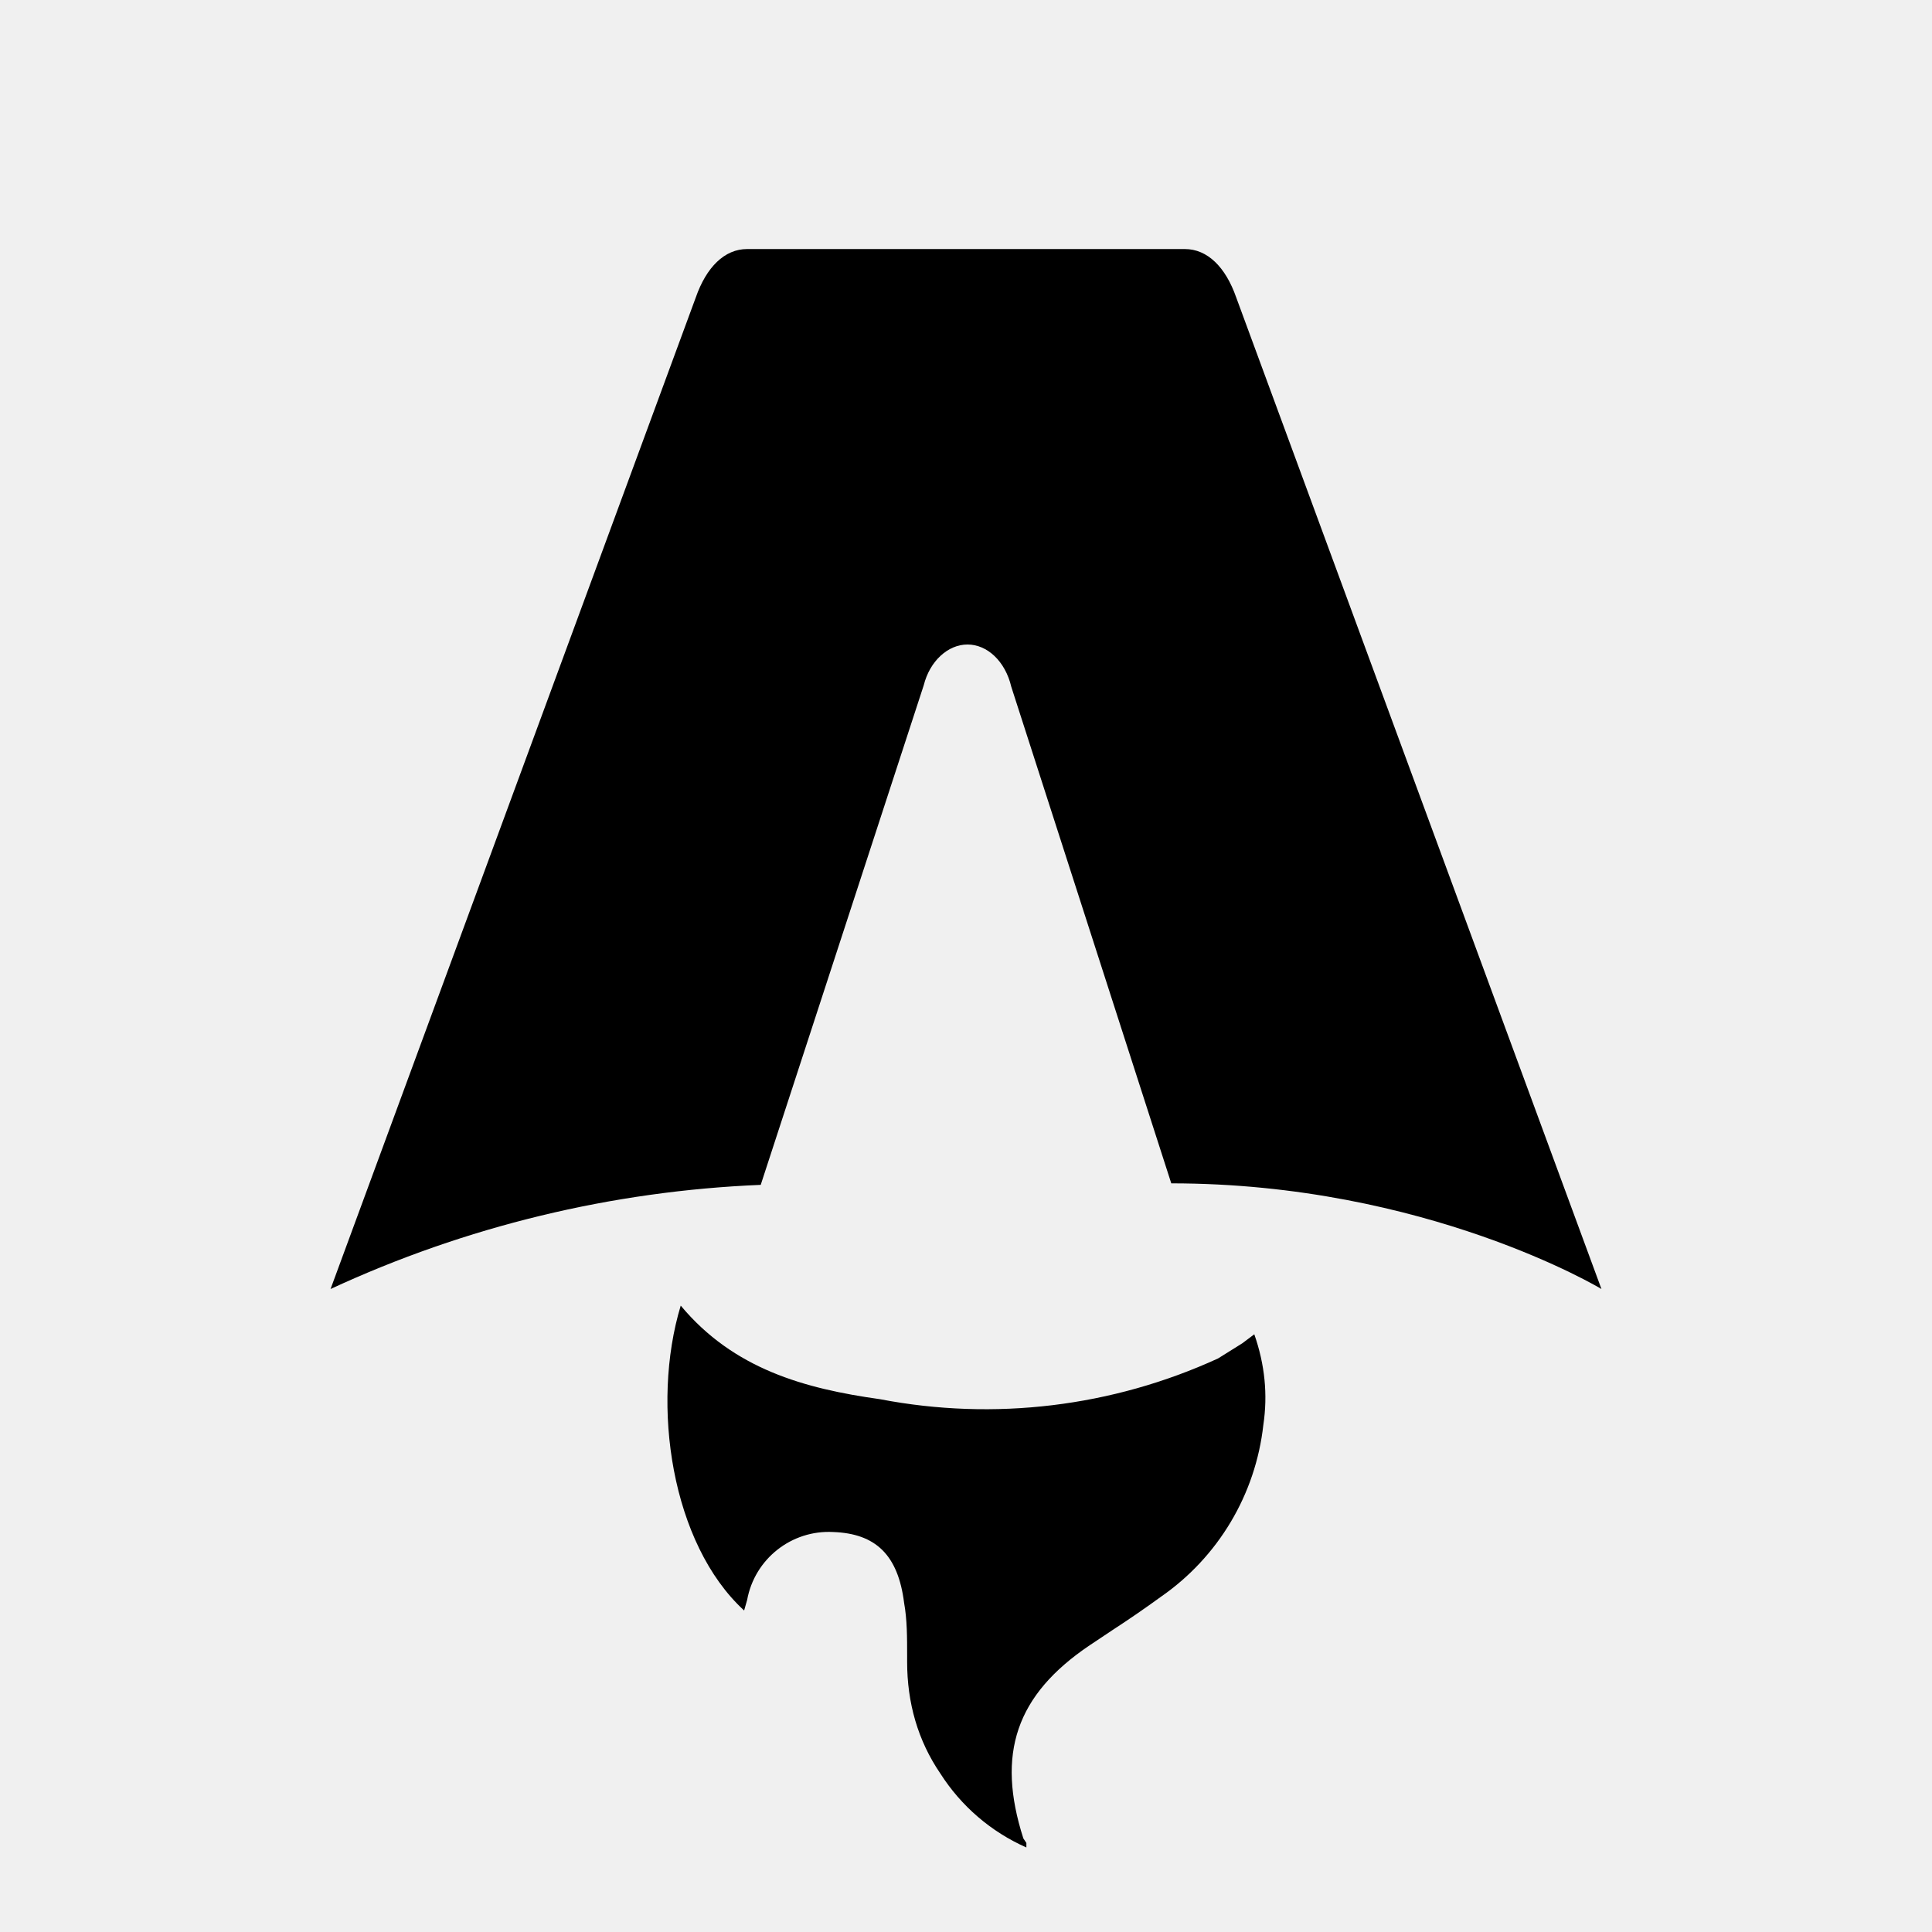
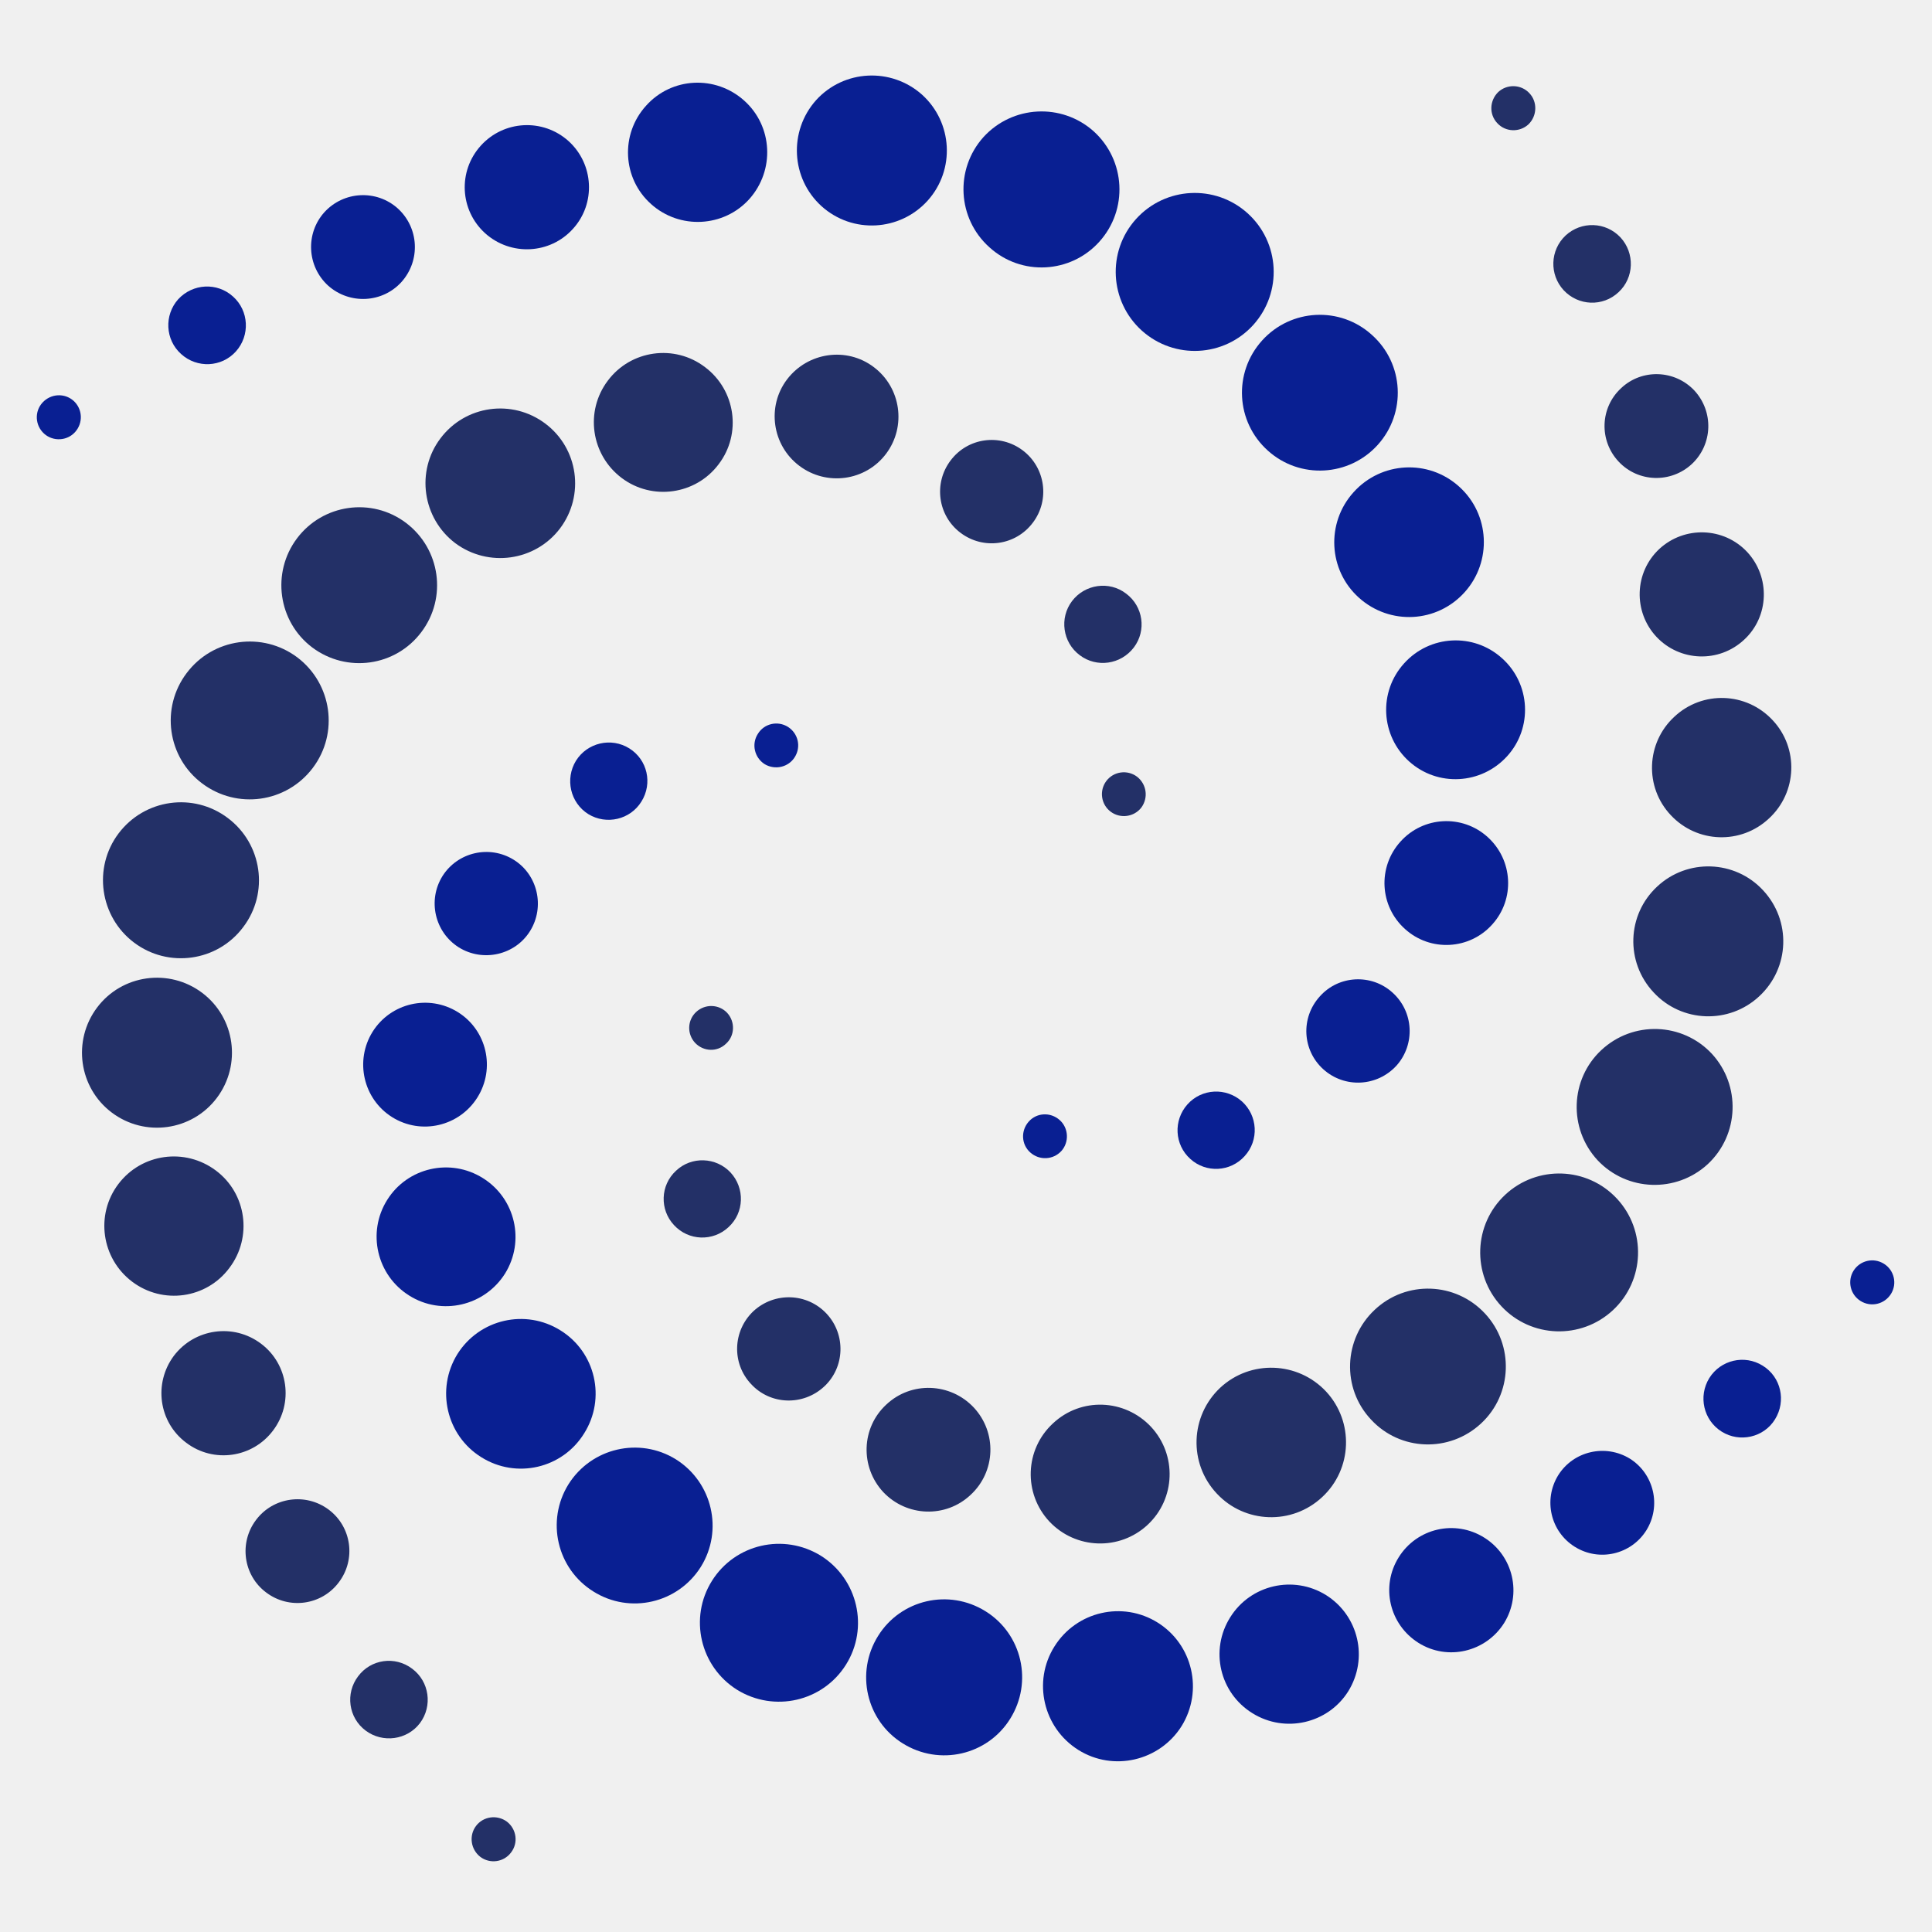
- <svg xmlns="http://www.w3.org/2000/svg" fill="none" viewBox="0 0 128 128">
-   <path d="M50.4 78.5a75.1 75.1 0 0 0-28.5 6.9l24.2-65.7c.7-2 1.9-3.2 3.4-3.2h29c1.5 0 2.7 1.2 3.4 3.2l24.2 65.7s-11.6-7-28.5-7L67 45.5c-.4-1.7-1.6-2.8-2.9-2.8-1.3 0-2.5 1.1-2.9 2.7L50.4 78.5Zm-1.1 28.2Zm-4.2-20.2c-2 6.6-.6 15.8 4.2 20.2a17.5 17.5 0 0 1 .2-.7 5.5 5.5 0 0 1 5.7-4.5c2.8.1 4.3 1.5 4.7 4.7.2 1.1.2 2.3.2 3.5v.4c0 2.7.7 5.2 2.2 7.4a13 13 0 0 0 5.7 4.9v-.3l-.2-.3c-1.8-5.6-.5-9.5 4.4-12.8l1.5-1a73 73 0 0 0 3.2-2.2 16 16 0 0 0 6.8-11.4c.3-2 .1-4-.6-6l-.8.6-1.6 1a37 37 0 0 1-22.4 2.7c-5-.7-9.7-2-13.2-6.2Z" />
-   <style>
-         path { fill: #000; }
-         @media (prefers-color-scheme: dark) {
-             path { fill: #FFF; }
-         }
-     </style>
+ <svg xmlns="http://www.w3.org/2000/svg" viewBox="30.55 55.4 80 80">
+   <style>.n{fill:#233067}.i{fill:#091F92}@media (prefers-color-scheme:dark){.n{fill:#FFFFFF}.i{fill:#B8C4FF}}</style>
+   <path class="i" d="M 63.46 86.75 C 63.2 87.17 62.64 87.3 62.21 87.04 C 61.79 86.77 61.66 86.21 61.93 85.79 C 62.19 85.36 62.75 85.23 63.18 85.5 C 63.6 85.77 63.73 86.32 63.46 86.75 " />
+   <path class="i" d="M 57.11 88.59 C 56.65 89.34 55.66 89.57 54.91 89.11 C 54.16 88.64 53.94 87.65 54.4 86.9 C 54.87 86.15 55.86 85.92 56.61 86.39 C 57.36 86.86 57.58 87.84 57.11 88.59 " />
+   <path class="i" d="M 52.5 93.95 C 51.88 94.95 50.55 95.25 49.55 94.63 C 48.55 94 48.25 92.68 48.87 91.68 C 49.5 90.68 50.82 90.38 51.82 91 C 52.82 91.62 53.12 92.95 52.5 93.95 " />
+   <path class="i" d="M 50.32 100.84 C 49.57 102.04 47.99 102.41 46.79 101.66 C 45.59 100.91 45.23 99.32 45.98 98.12 C 46.73 96.93 48.3 96.56 49.51 97.31 C 50.71 98.06 51.07 99.64 50.32 100.84 " />
+   <path class="i" d="M 51.46 108.14 C 50.61 109.48 48.84 109.89 47.5 109.05 C 46.15 108.21 45.74 106.43 46.58 105.09 C 47.42 103.74 49.2 103.34 50.54 104.18 C 51.89 105.02 52.3 106.79 51.46 108.14 " />
+   <path class="i" d="M 54.74 114.75 C 53.84 116.21 51.93 116.65 50.48 115.74 C 49.03 114.84 48.59 112.92 49.49 111.47 C 50.4 110.02 52.31 109.58 53.76 110.49 C 55.21 111.39 55.65 113.3 54.74 114.75 " />
+   <path class="i" d="M 59.57 120.28 C 58.62 121.79 56.63 122.25 55.12 121.3 C 53.61 120.36 53.15 118.37 54.09 116.86 C 55.04 115.35 57.03 114.89 58.54 115.83 C 60.05 116.78 60.51 118.77 59.57 120.28 " />
+   <path class="i" d="M 65.58 124.33 C 64.62 125.86 62.61 126.32 61.07 125.37 C 59.54 124.41 59.07 122.39 60.03 120.86 C 60.99 119.33 63 118.87 64.54 119.82 C 66.07 120.78 66.54 122.8 65.58 124.33 " />
+   <path class="i" d="M 72.38 126.57 C 71.44 128.08 69.45 128.54 67.93 127.59 C 66.42 126.65 65.96 124.66 66.91 123.14 C 67.85 121.63 69.84 121.17 71.36 122.12 C 72.87 123.06 73.33 125.05 72.38 126.57 " />
+   <path class="i" d="M 79.48 126.87 C 78.57 128.32 76.65 128.77 75.2 127.86 C 73.75 126.95 73.3 125.03 74.21 123.58 C 75.12 122.12 77.04 121.68 78.49 122.59 C 79.94 123.5 80.38 125.41 79.48 126.87 " />
+   <path class="i" d="M 86.38 125.43 C 85.54 126.77 83.76 127.18 82.41 126.34 C 81.05 125.5 80.64 123.72 81.49 122.37 C 82.33 121.02 84.11 120.61 85.46 121.45 C 86.81 122.3 87.22 124.07 86.38 125.43 " />
+   <path class="i" d="M 92.83 122.61 C 92.07 123.81 90.49 124.18 89.29 123.43 C 88.08 122.67 87.71 121.09 88.47 119.88 C 89.22 118.68 90.8 118.31 92.01 119.07 C 93.21 119.82 93.58 121.4 92.83 122.61 " />
+   <path class="i" d="M 98.72 118.77 C 98.09 119.77 96.77 120.08 95.76 119.45 C 94.75 118.82 94.45 117.5 95.07 116.49 C 95.7 115.48 97.03 115.18 98.04 115.8 C 99.04 116.43 99.35 117.76 98.72 118.77 " />
+   <path class="i" d="M 104.05 114.17 C 103.59 114.92 102.59 115.15 101.84 114.68 C 101.09 114.21 100.86 113.22 101.33 112.46 C 101.8 111.71 102.79 111.48 103.54 111.95 C 104.3 112.42 104.52 113.41 104.05 114.17 " />
+   <path class="i" d="M 108.85 108.98 C 108.58 109.41 108.02 109.54 107.59 109.27 C 107.16 109 107.04 108.44 107.3 108.02 C 107.57 107.59 108.13 107.46 108.56 107.73 C 108.98 107.99 109.12 108.55 108.85 108.98 " />
+   <path class="n" d="M 76.54 89.01 C 76.14 88.71 76.06 88.14 76.36 87.74 C 76.66 87.34 77.23 87.26 77.63 87.56 C 78.03 87.87 78.11 88.43 77.81 88.84 C 77.51 89.23 76.94 89.31 76.54 89.01 " />
+   <path class="n" d="M 75.26 82.53 C 74.55 82 74.41 80.99 74.94 80.29 C 75.47 79.59 76.48 79.44 77.18 79.98 C 77.89 80.51 78.03 81.51 77.5 82.21 C 76.96 82.92 75.96 83.06 75.26 82.53 " />
+   <path class="n" d="M 70.32 77.46 C 69.38 76.75 69.2 75.41 69.91 74.47 C 70.62 73.52 71.96 73.34 72.9 74.05 C 73.84 74.76 74.03 76.1 73.32 77.04 C 72.61 77.99 71.27 78.18 70.32 77.46 " />
+   <path class="n" d="M 63.65 74.69 C 62.52 73.84 62.29 72.23 63.14 71.11 C 64 69.98 65.61 69.75 66.73 70.6 C 67.86 71.45 68.09 73.06 67.24 74.19 C 66.39 75.32 64.78 75.54 63.65 74.69 " />
+   <path class="n" d="M 56.29 75.19 C 55.02 74.23 54.76 72.43 55.72 71.16 C 56.67 69.89 58.48 69.64 59.74 70.6 C 61.01 71.55 61.27 73.36 60.31 74.62 C 59.36 75.89 57.55 76.14 56.29 75.19 " />
+   <path class="n" d="M 49.4 77.89 C 48.04 76.86 47.76 74.91 48.79 73.55 C 49.82 72.18 51.76 71.91 53.13 72.94 C 54.5 73.97 54.77 75.91 53.74 77.28 C 52.71 78.64 50.77 78.91 49.4 77.89 " />
+   <path class="n" d="M 43.48 82.21 C 42.06 81.14 41.78 79.11 42.85 77.69 C 43.92 76.27 45.94 75.98 47.36 77.05 C 48.79 78.13 49.07 80.15 48 81.57 C 46.93 83 44.91 83.28 43.48 82.21 " />
+   <path class="n" d="M 38.92 87.84 C 37.48 86.76 37.19 84.71 38.28 83.27 C 39.37 81.82 41.42 81.54 42.86 82.62 C 44.3 83.71 44.59 85.76 43.5 87.2 C 42.41 88.64 40.37 88.93 38.92 87.84 " />
+   <path class="n" d="M 36.1 94.43 C 34.68 93.36 34.39 91.33 35.46 89.91 C 36.54 88.48 38.56 88.2 39.98 89.27 C 41.41 90.34 41.7 92.37 40.62 93.79 C 39.55 95.22 37.52 95.5 36.1 94.43 " />
+   <path class="n" d="M 35.18 101.47 C 33.81 100.44 33.54 98.49 34.57 97.12 C 35.6 95.75 37.55 95.48 38.92 96.51 C 40.29 97.54 40.56 99.49 39.53 100.86 C 38.5 102.23 36.55 102.5 35.18 101.47 " />
+   <path class="n" d="M 36.02 108.47 C 34.75 107.51 34.49 105.7 35.45 104.43 C 36.41 103.16 38.21 102.91 39.49 103.87 C 40.76 104.82 41.01 106.63 40.05 107.9 C 39.1 109.18 37.29 109.43 36.02 108.47 " />
+   <path class="n" d="M 38.26 115.14 C 37.12 114.29 36.9 112.68 37.75 111.54 C 38.61 110.41 40.22 110.18 41.36 111.04 C 42.49 111.89 42.71 113.5 41.86 114.63 C 41.01 115.77 39.39 116 38.26 115.14 " />
+   <path class="n" d="M 41.57 121.34 C 40.62 120.63 40.44 119.28 41.15 118.34 C 41.86 117.39 43.21 117.2 44.16 117.91 C 45.11 118.62 45.3 119.97 44.58 120.92 C 43.87 121.87 42.52 122.06 41.57 121.34 " />
+   <path class="n" d="M 45.69 127.06 C 44.98 126.53 44.84 125.52 45.38 124.81 C 45.91 124.1 46.91 123.96 47.62 124.5 C 48.33 125.03 48.47 126.04 47.94 126.75 C 47.41 127.45 46.4 127.59 45.69 127.06 " />
+   <path class="n" d="M 50.44 132.29 C 50.04 131.98 49.96 131.41 50.26 131.01 C 50.56 130.61 51.13 130.53 51.54 130.83 C 51.94 131.14 52.02 131.71 51.71 132.11 C 51.41 132.51 50.84 132.59 50.44 132.29 " />
+   <path class="i" d="M 73.15 101.84 C 73.48 101.47 74.05 101.44 74.43 101.78 C 74.8 102.11 74.83 102.69 74.5 103.06 C 74.16 103.43 73.59 103.46 73.21 103.12 C 72.84 102.79 72.81 102.22 73.15 101.84 " />
+   <path class="i" d="M 79.72 101.13 C 80.31 100.47 81.32 100.42 81.98 101.01 C 82.63 101.6 82.69 102.61 82.09 103.27 C 81.5 103.93 80.49 103.98 79.84 103.39 C 79.18 102.8 79.13 101.79 79.72 101.13 " />
+   <path class="i" d="M 85.2 96.66 C 85.98 95.78 87.34 95.71 88.21 96.5 C 89.09 97.29 89.16 98.64 88.38 99.52 C 87.58 100.4 86.23 100.47 85.35 99.68 C 84.47 98.89 84.4 97.54 85.2 96.66 " />
+   <path class="i" d="M 88.54 90.25 C 89.48 89.2 91.1 89.11 92.15 90.06 C 93.2 91.01 93.29 92.63 92.34 93.68 C 91.4 94.73 89.78 94.82 88.73 93.87 C 87.67 92.92 87.59 91.3 88.54 90.25 " />
+   <path class="i" d="M 88.69 82.87 C 89.75 81.69 91.57 81.59 92.75 82.66 C 93.93 83.72 94.02 85.54 92.96 86.71 C 91.89 87.89 90.08 87.99 88.9 86.93 C 87.72 85.87 87.62 84.05 88.69 82.87 " />
+   <path class="i" d="M 86.6 75.78 C 87.74 74.51 89.7 74.4 90.97 75.55 C 92.24 76.69 92.34 78.65 91.2 79.92 C 90.05 81.2 88.1 81.3 86.82 80.15 C 85.55 79.01 85.45 77.05 86.6 75.78 " />
+   <path class="i" d="M 82.81 69.5 C 84 68.18 86.04 68.07 87.36 69.27 C 88.69 70.46 88.79 72.5 87.6 73.82 C 86.41 75.14 84.37 75.25 83.05 74.06 C 81.72 72.87 81.61 70.83 82.81 69.5 " />
+   <path class="i" d="M 77.59 64.47 C 78.8 63.13 80.87 63.02 82.21 64.23 C 83.55 65.44 83.66 67.5 82.45 68.85 C 81.24 70.19 79.18 70.3 77.83 69.09 C 76.49 67.88 76.38 65.81 77.59 64.47 " />
+   <path class="i" d="M 71.27 61.08 C 72.47 59.76 74.51 59.65 75.84 60.84 C 77.16 62.04 77.27 64.08 76.07 65.41 C 74.88 66.73 72.84 66.84 71.52 65.64 C 70.19 64.45 70.08 62.41 71.27 61.08 " />
+   <path class="i" d="M 64.34 59.55 C 65.49 58.28 67.45 58.18 68.73 59.32 C 70 60.47 70.11 62.43 68.96 63.71 C 67.81 64.98 65.85 65.09 64.57 63.94 C 63.3 62.79 63.2 60.83 64.34 59.55 " />
+   <path class="i" d="M 57.3 59.78 C 58.36 58.59 60.18 58.5 61.37 59.57 C 62.55 60.63 62.64 62.45 61.58 63.64 C 60.52 64.82 58.69 64.91 57.51 63.85 C 56.32 62.79 56.23 60.96 57.3 59.78 " />
+   <path class="i" d="M 50.46 61.43 C 51.41 60.38 53.03 60.29 54.09 61.24 C 55.14 62.19 55.23 63.82 54.28 64.87 C 53.33 65.93 51.7 66.01 50.64 65.06 C 49.59 64.11 49.5 62.49 50.46 61.43 " />
+   <path class="i" d="M 43.98 64.19 C 44.78 63.31 46.14 63.24 47.02 64.03 C 47.9 64.83 47.97 66.18 47.18 67.07 C 46.39 67.95 45.03 68.02 44.14 67.23 C 43.26 66.43 43.19 65.07 43.98 64.19 " />
+   <path class="i" d="M 37.93 67.79 C 38.53 67.14 39.54 67.08 40.2 67.68 C 40.86 68.27 40.91 69.29 40.32 69.95 C 39.73 70.61 38.71 70.66 38.05 70.06 C 37.39 69.47 37.34 68.45 37.93 67.79 " />
+   <path class="i" d="M 32.31 72.07 C 32.65 71.7 33.22 71.66 33.6 72 C 33.97 72.34 34 72.91 33.66 73.29 C 33.33 73.66 32.75 73.69 32.38 73.36 C 32 73.02 31.97 72.44 32.31 72.07 " />
+   <path class="n" d="M 60.66 97.34 C 61 97.71 60.98 98.29 60.61 98.62 C 60.25 98.97 59.68 98.95 59.33 98.58 C 58.99 98.21 59.01 97.64 59.38 97.3 C 59.75 96.96 60.32 96.98 60.66 97.34 " />
+   <path class="n" d="M 60.8 103.95 C 61.4 104.6 61.37 105.61 60.72 106.21 C 60.07 106.82 59.06 106.78 58.46 106.13 C 57.86 105.49 57.89 104.48 58.54 103.88 C 59.18 103.27 60.2 103.31 60.8 103.95 " />
+   <path class="n" d="M 64.78 109.8 C 65.58 110.66 65.54 112.02 64.67 112.82 C 63.8 113.62 62.45 113.58 61.65 112.71 C 60.84 111.85 60.89 110.5 61.75 109.69 C 62.62 108.89 63.97 108.93 64.78 109.8 " />
+   <path class="n" d="M 70.87 113.68 C 71.84 114.72 71.78 116.34 70.74 117.3 C 69.71 118.27 68.09 118.21 67.12 117.18 C 66.16 116.14 66.21 114.52 67.25 113.56 C 68.28 112.59 69.9 112.65 70.87 113.68 " />
+   <path class="n" d="M 78.21 114.48 C 79.29 115.64 79.23 117.46 78.07 118.54 C 76.91 119.62 75.09 119.56 74 118.4 C 72.92 117.24 72.98 115.42 74.15 114.34 C 75.31 113.25 77.12 113.32 78.21 114.48 " />
+   <path class="n" d="M 85.46 113.02 C 86.62 114.27 86.55 116.23 85.3 117.39 C 84.05 118.56 82.09 118.49 80.93 117.24 C 79.76 115.99 79.83 114.03 81.08 112.86 C 82.33 111.7 84.29 111.77 85.46 113.02 " />
+   <path class="n" d="M 92.04 109.79 C 93.25 111.09 93.18 113.13 91.88 114.34 C 90.57 115.56 88.53 115.49 87.32 114.18 C 86.1 112.88 86.18 110.84 87.48 109.63 C 88.78 108.41 90.82 108.48 92.04 109.79 " />
+   <path class="n" d="M 97.5 105.03 C 98.73 106.35 98.66 108.42 97.34 109.65 C 96.02 110.88 93.95 110.81 92.72 109.49 C 91.49 108.17 91.56 106.1 92.88 104.87 C 94.2 103.64 96.27 103.71 97.5 105.03 " />
+   <path class="n" d="M 101.43 99.03 C 102.64 100.34 102.57 102.38 101.27 103.6 C 99.96 104.81 97.92 104.74 96.7 103.44 C 95.49 102.13 95.56 100.09 96.86 98.88 C 98.17 97.66 100.21 97.73 101.43 99.03 " />
+   <path class="n" d="M 103.55 92.26 C 104.73 93.52 104.66 95.48 103.4 96.65 C 102.15 97.82 100.18 97.75 99.02 96.49 C 97.85 95.24 97.91 93.28 99.17 92.11 C 100.42 90.94 102.39 91.01 103.55 92.26 " />
+   <path class="n" d="M 103.95 85.22 C 105.04 86.38 104.97 88.21 103.8 89.29 C 102.64 90.38 100.82 90.32 99.73 89.15 C 98.64 87.99 98.71 86.16 99.88 85.08 C 101.04 83.99 102.86 84.05 103.95 85.22 " />
+   <path class="n" d="M 102.9 78.26 C 103.86 79.3 103.81 80.93 102.77 81.89 C 101.73 82.86 100.11 82.8 99.14 81.77 C 98.17 80.73 98.22 79.1 99.26 78.13 C 100.3 77.17 101.93 77.22 102.9 78.26 " />
+   <path class="n" d="M 100.71 71.57 C 101.52 72.45 101.47 73.8 100.61 74.61 C 99.74 75.42 98.38 75.38 97.57 74.51 C 96.76 73.64 96.8 72.28 97.68 71.47 C 98.54 70.66 99.9 70.71 100.71 71.57 " />
+   <path class="n" d="M 97.65 65.23 C 98.25 65.88 98.22 66.9 97.57 67.5 C 96.92 68.11 95.91 68.07 95.3 67.42 C 94.7 66.77 94.73 65.76 95.38 65.15 C 96.03 64.55 97.04 64.58 97.65 65.23 " />
+   <path class="n" d="M 93.88 59.26 C 94.22 59.62 94.2 60.2 93.84 60.55 C 93.47 60.89 92.89 60.87 92.55 60.5 C 92.2 60.13 92.23 59.56 92.59 59.21 C 92.96 58.87 93.54 58.89 93.88 59.26 " />
</svg>
